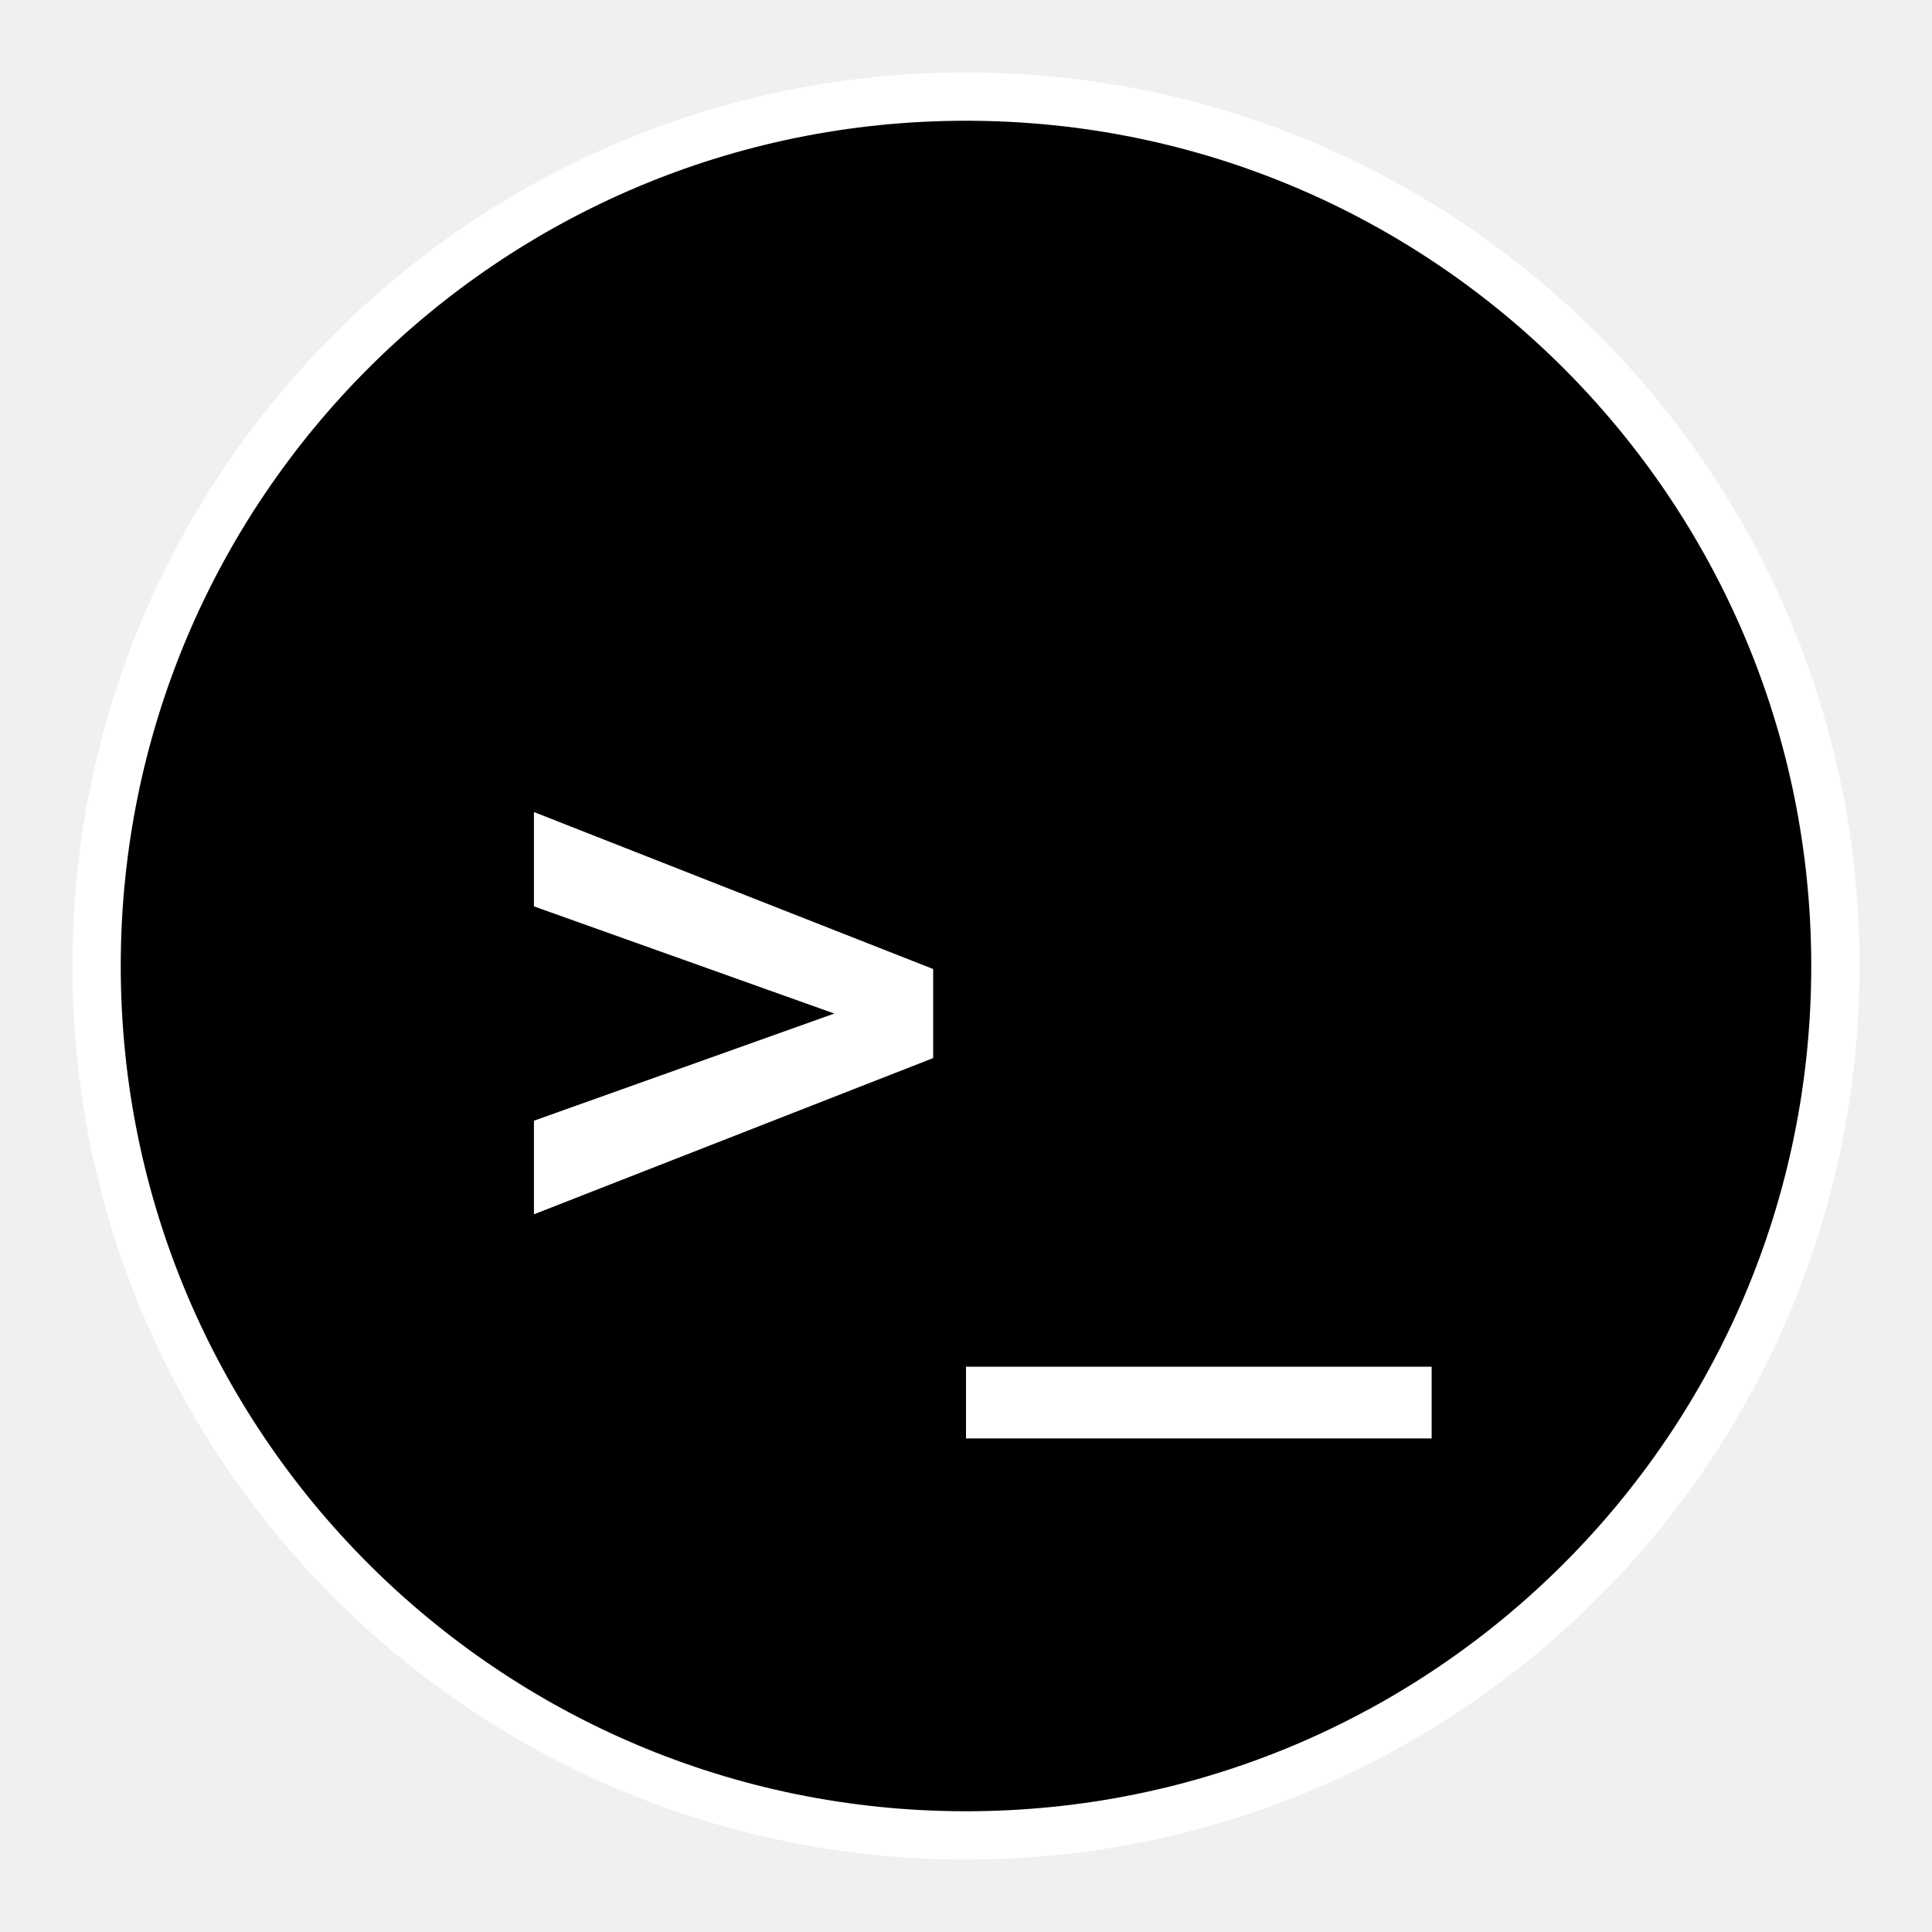
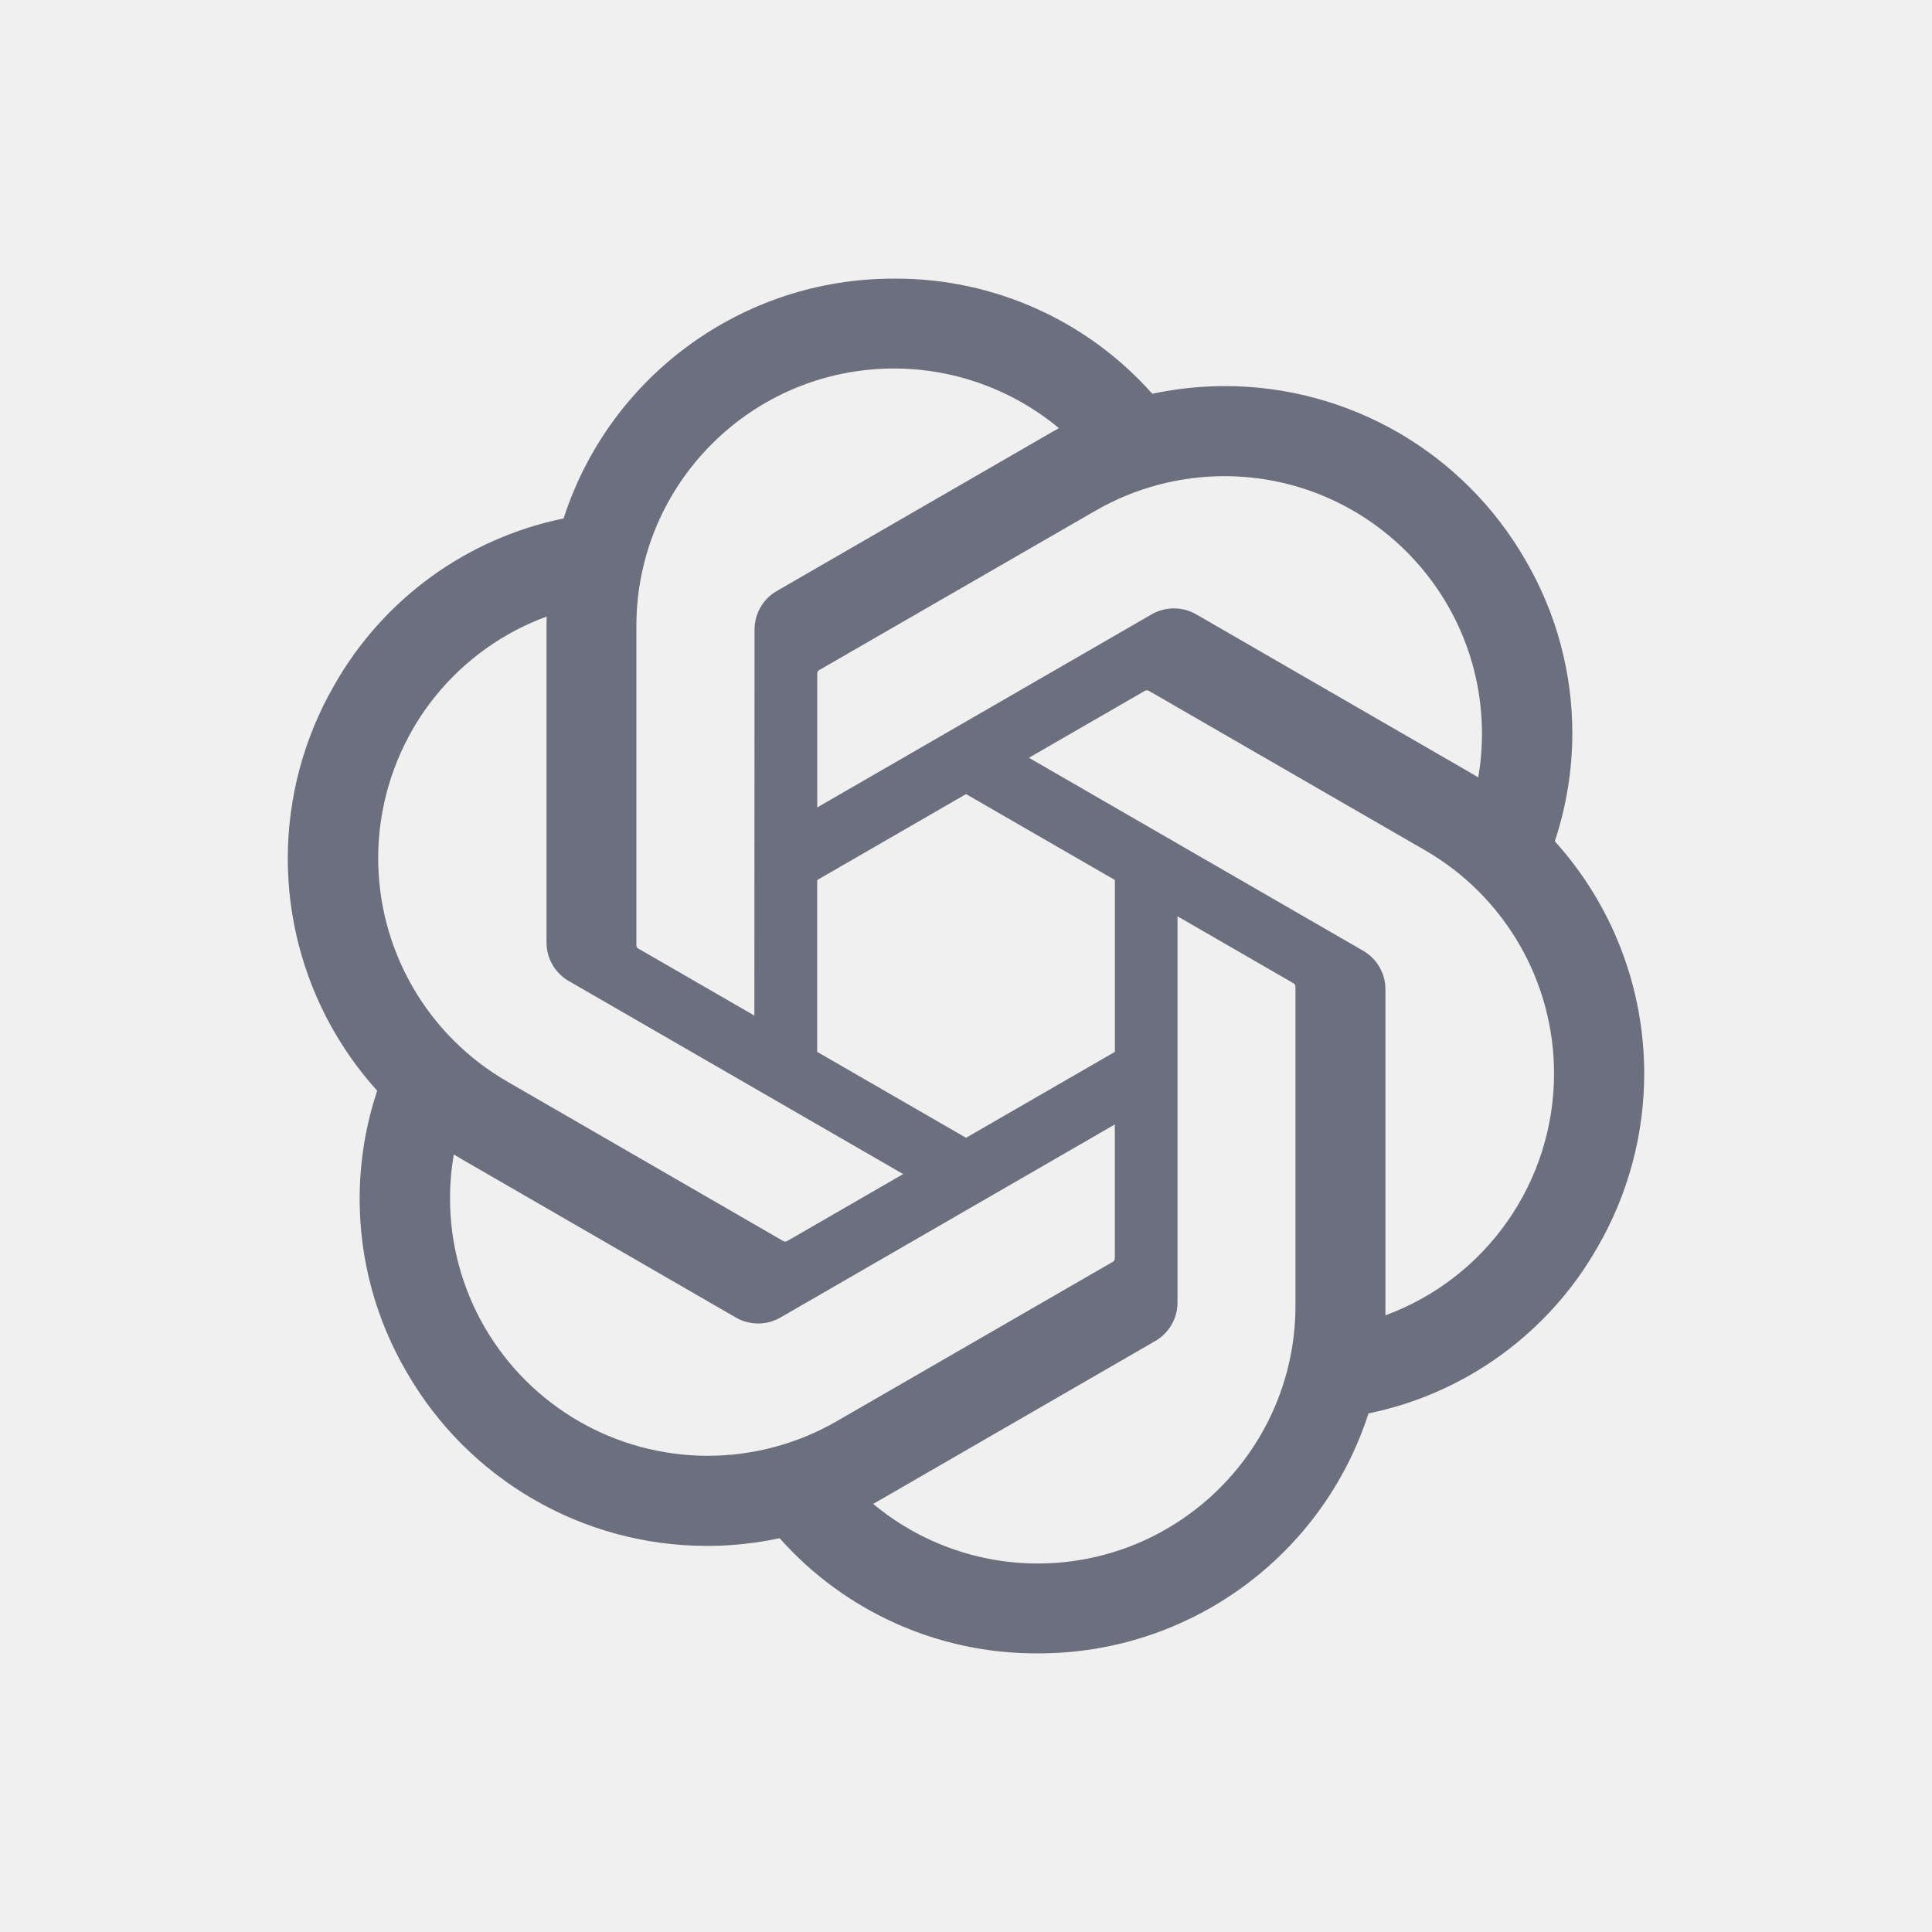
- <svg xmlns="http://www.w3.org/2000/svg" width="40" height="40" viewBox="0 0 40 40" role="img" aria-label="Codex">
-   <circle cx="20" cy="20" r="18" fill="#000000" stroke="#FFFFFF" stroke-width="1" />
-   <text x="20" y="26" font-family="monospace" font-size="16" font-weight="bold" fill="#FFFFFF" text-anchor="middle">&gt;_</text>
+ <svg xmlns="http://www.w3.org/2000/svg" width="40" height="40" viewBox="0 0 512 509.639" shape-rendering="geometricPrecision" text-rendering="geometricPrecision" image-rendering="optimizeQuality" fill-rule="evenodd" clip-rule="evenodd">
+   <path fill="#6C707E" fill-rule="nonzero" d="M412.037 221.764a90.834 90.834 0 004.648-28.67 90.79 90.79 0 00-12.443-45.87c-16.37-28.496-46.738-46.089-79.605-46.089-6.466 0-12.943.683-19.264 2.04a90.765 90.765 0 00-67.881-30.515h-.576c-.059.002-.149.002-.216.002-39.807 0-75.108 25.686-87.346 63.554-25.626 5.239-47.748 21.31-60.682 44.03a91.873 91.873 0 00-12.407 46.077 91.833 91.833 0 0023.694 61.553 90.802 90.802 0 00-4.649 28.67 90.804 90.804 0 0012.442 45.87c16.369 28.504 46.74 46.087 79.61 46.087a91.81 91.81 0 0019.253-2.04 90.783 90.783 0 0067.887 30.516h.576l.234-.001c39.829 0 75.119-25.686 87.357-63.588 25.626-5.242 47.748-21.312 60.682-44.033a91.718 91.718 0 0012.383-46.035 91.83 91.83 0 00-23.693-61.553l-.004-.005zM275.102 413.161h-.094a68.146 68.146 0 01-43.611-15.8 56.936 56.936 0 002.155-1.221l72.54-41.901a11.799 11.799 0 005.962-10.251V241.651l30.661 17.704c.326.163.55.479.596.84v84.693c-.042 37.653-30.554 68.198-68.21 68.273h.001zm-146.689-62.649a68.128 68.128 0 01-9.152-34.085c0-3.904.341-7.817 1.005-11.663.539.323 1.48.897 2.155 1.285l72.54 41.901a11.832 11.832 0 0011.918-.002l88.563-51.137v35.408a1.1 1.1 0 01-.438.94l-73.33 42.339a68.43 68.43 0 01-34.11 9.12 68.359 68.359 0 01-59.15-34.11l-.001.004zm-19.083-158.36a68.044 68.044 0 0135.538-29.934c0 .625-.036 1.731-.036 2.5v83.801l-.001.07a11.79 11.79 0 005.954 10.242l88.564 51.13-30.661 17.704a1.096 1.096 0 01-1.034.093l-73.337-42.375a68.36 68.36 0 01-34.095-59.143 68.412 68.412 0 019.112-34.085l-.004-.003zm251.907 58.621l-88.563-51.137 30.661-17.697a1.097 1.097 0 011.034-.094l73.337 42.339c21.109 12.195 34.132 34.746 34.132 59.132 0 28.604-17.849 54.199-44.686 64.078v-86.308c.004-.032.004-.065.004-.096 0-4.219-2.261-8.119-5.919-10.217zm30.518-45.93c-.539-.331-1.48-.898-2.155-1.286l-72.54-41.901a11.842 11.842 0 00-5.958-1.611c-2.092 0-4.15.558-5.957 1.611l-88.564 51.137v-35.408l-.001-.061a1.1 1.1 0 01.44-.88l73.33-42.303a68.301 68.301 0 0134.108-9.129c37.704 0 68.281 30.577 68.281 68.281a68.69 68.69 0 01-.984 11.545v.005zm-191.843 63.109l-30.668-17.704a1.09 1.09 0 01-.596-.84v-84.692c.016-37.685 30.593-68.236 68.281-68.236a68.332 68.332 0 0143.689 15.804 63.09 63.09 0 00-2.155 1.222l-72.54 41.9a11.794 11.794 0 00-5.961 10.248v.068l-.05 102.23zm16.655-35.91l39.445-22.782 39.444 22.767v45.55l-39.444 22.767-39.445-22.767v-45.535z" />
</svg>
